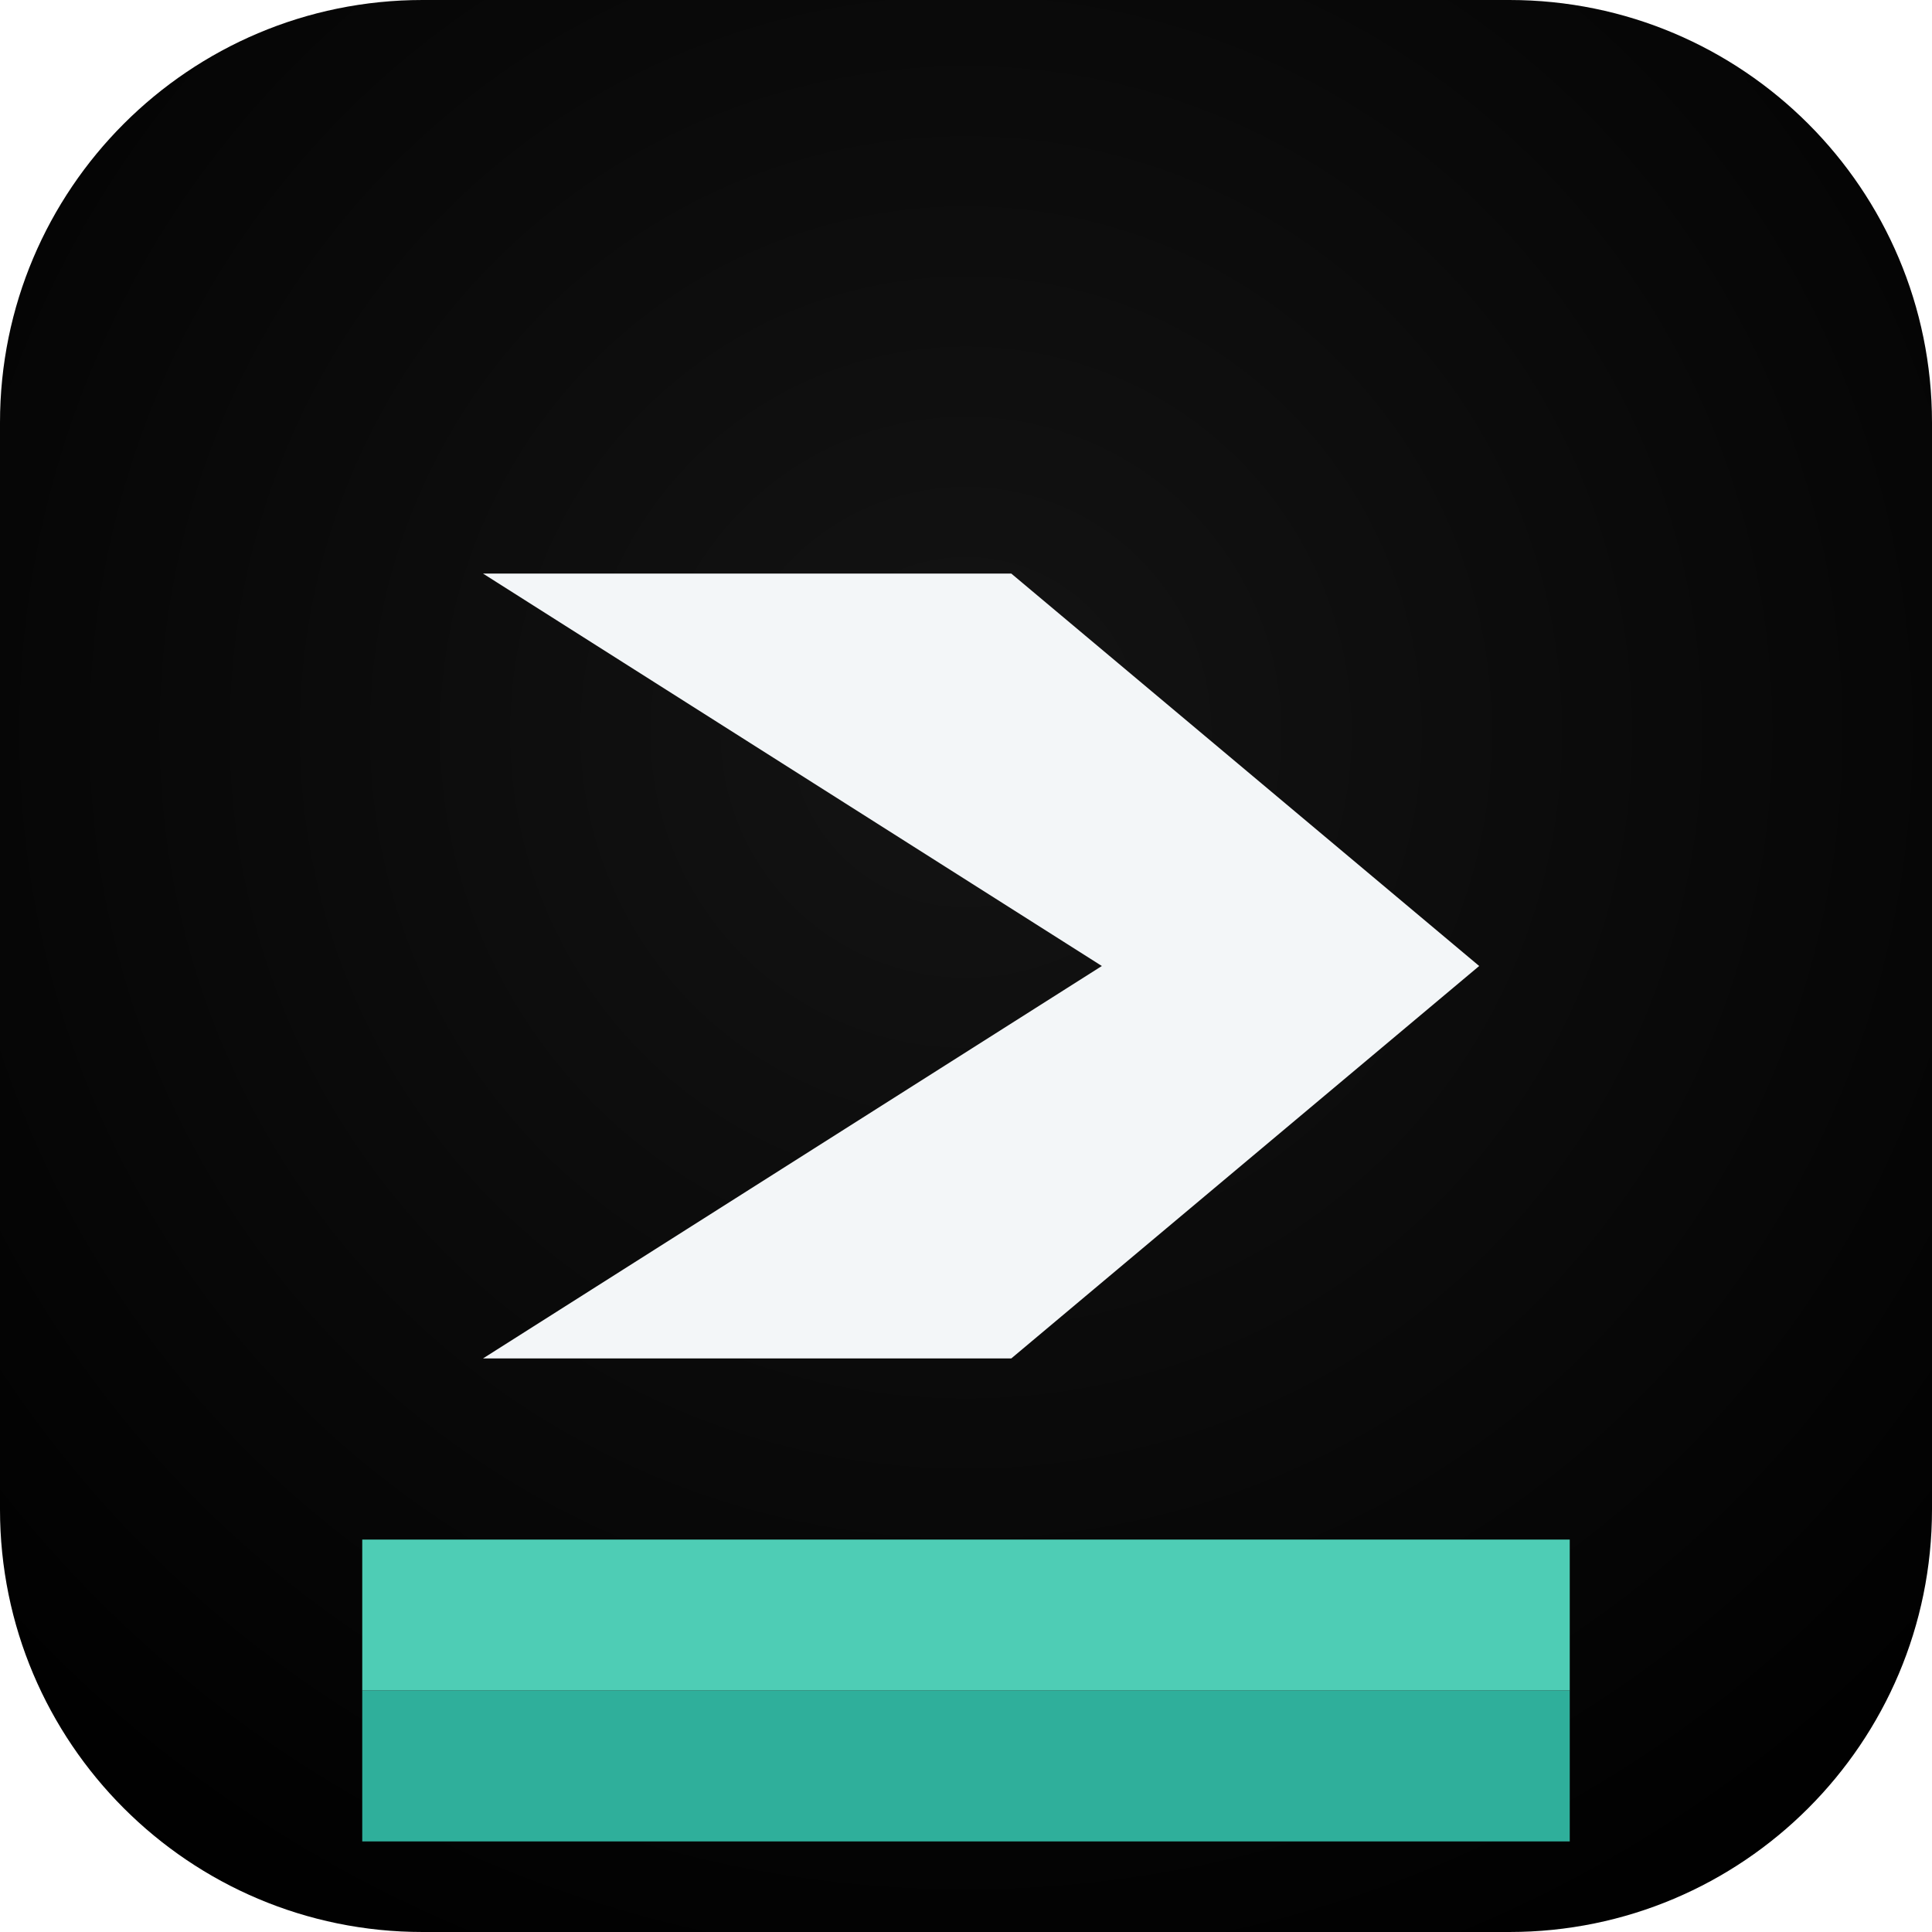
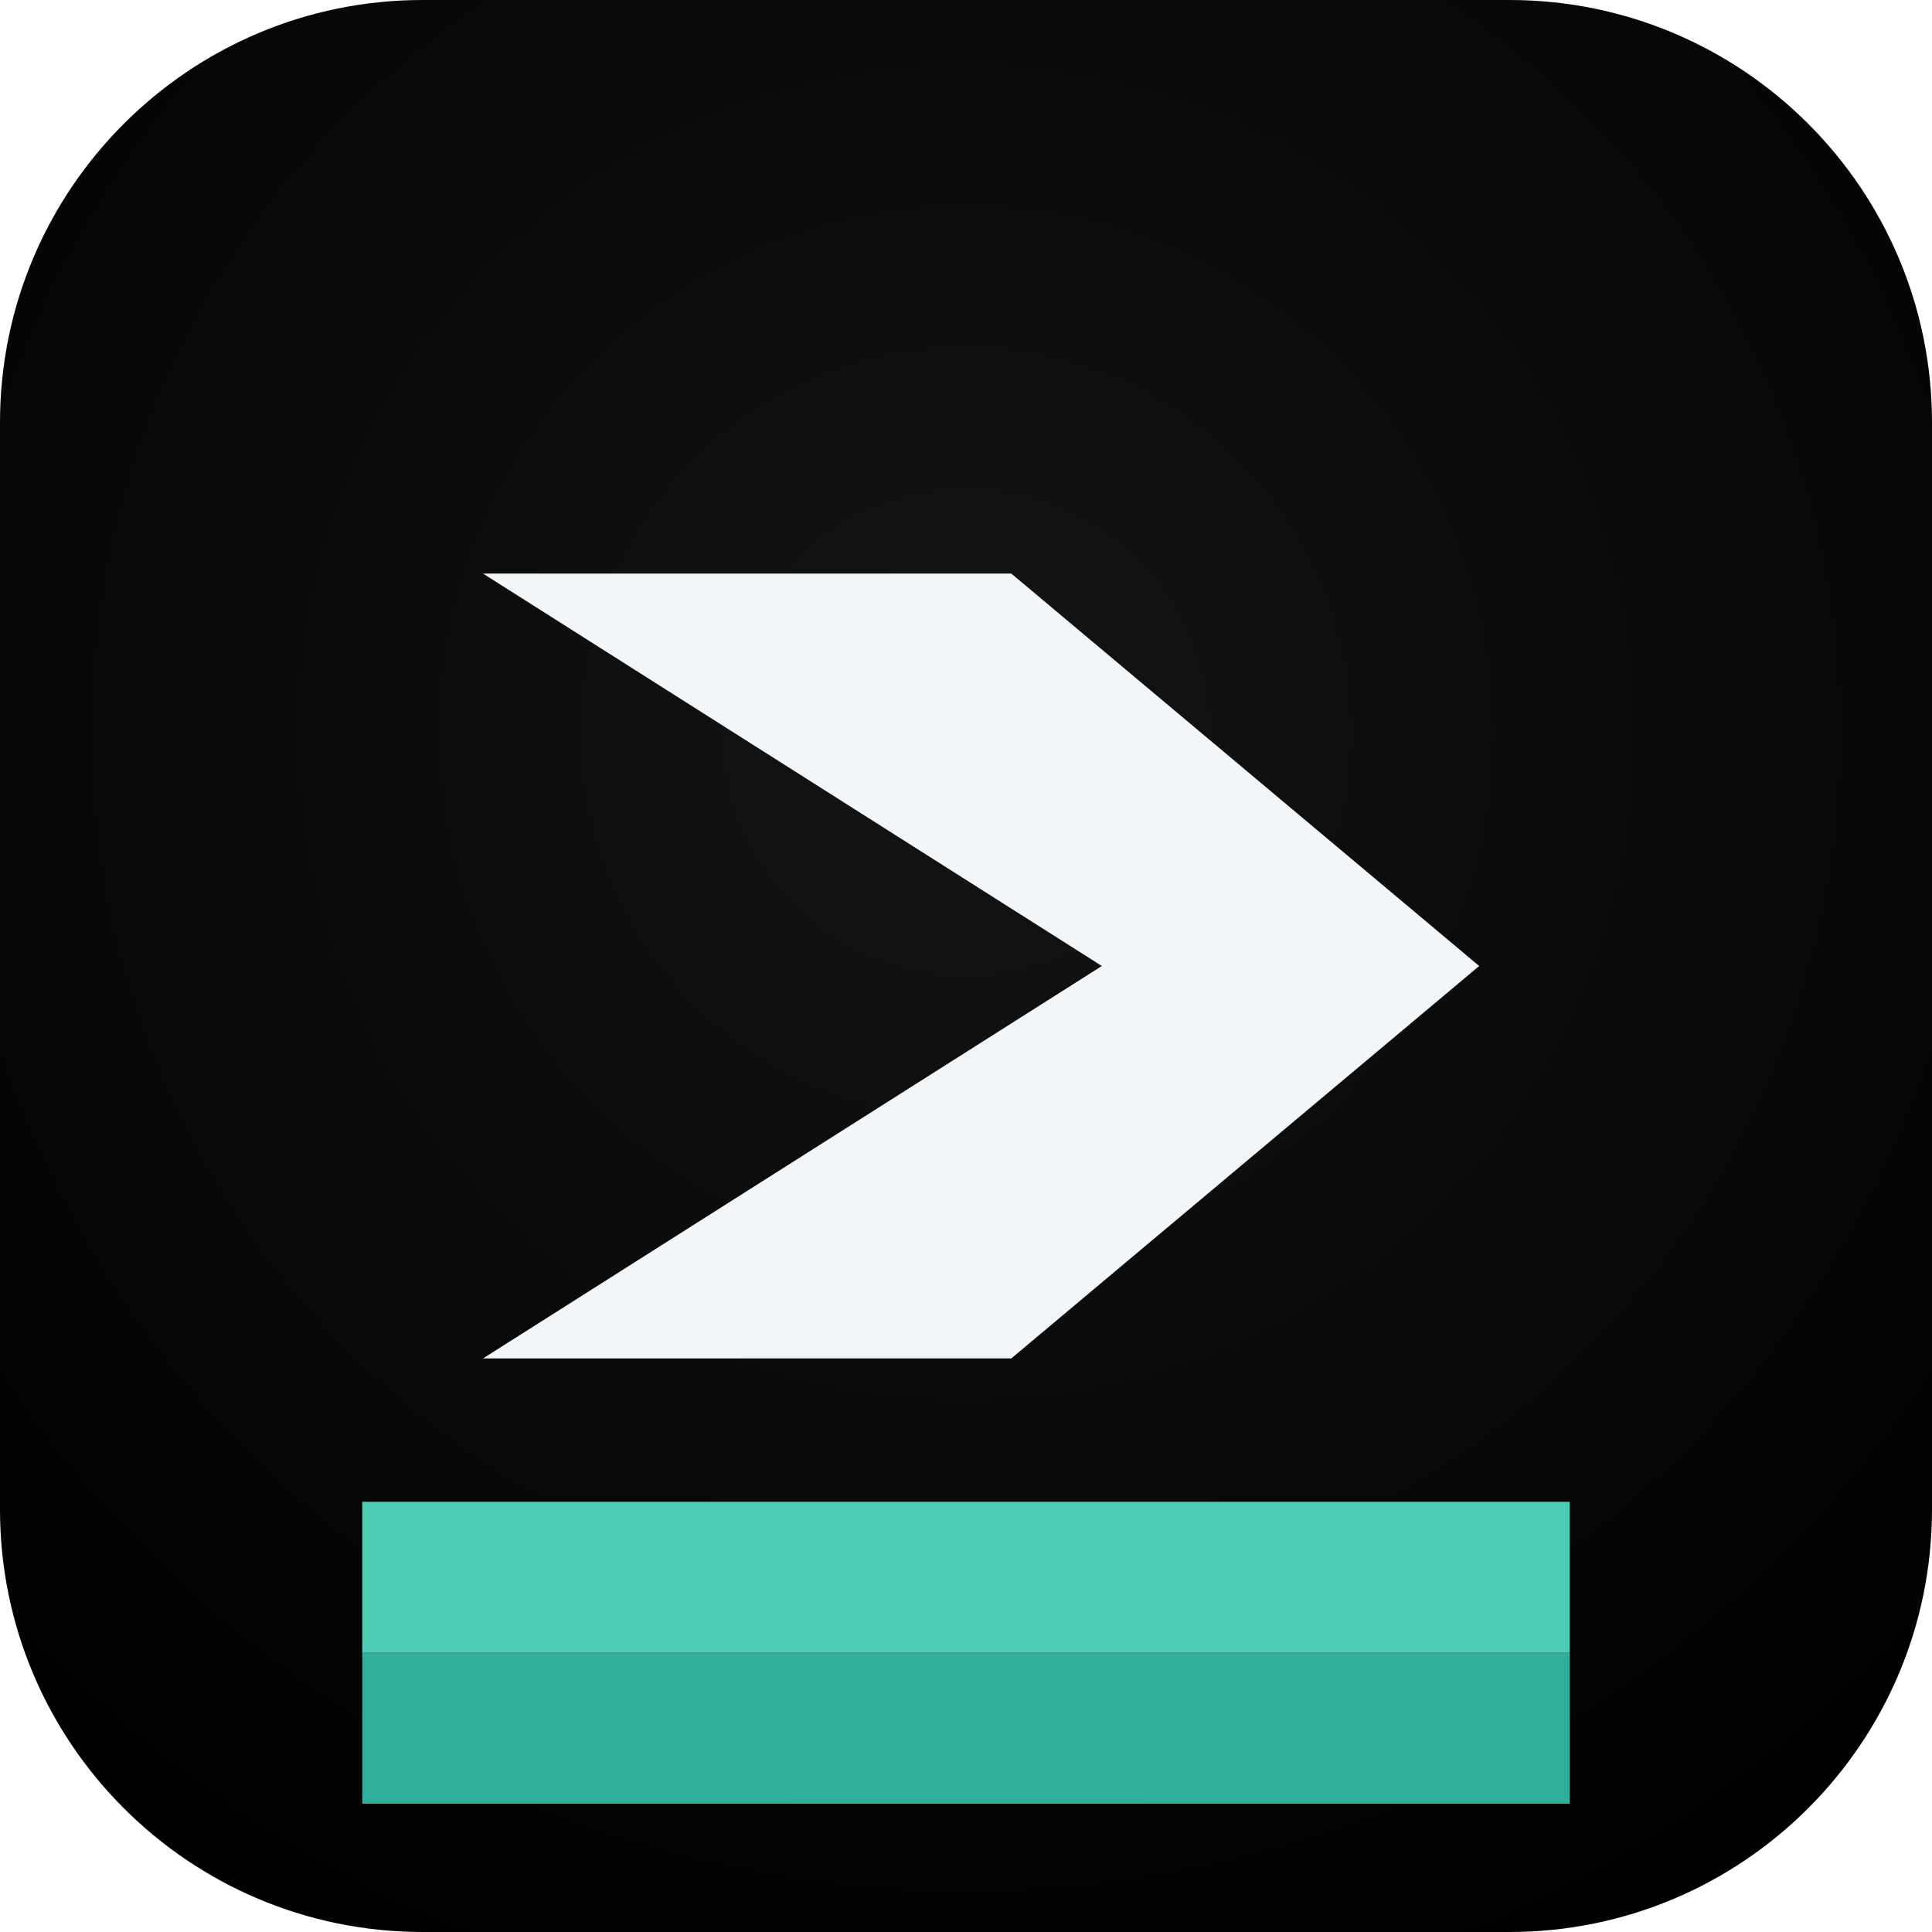
<svg xmlns="http://www.w3.org/2000/svg" viewBox="0 0 512 512" fill="none">
  <defs>
    <radialGradient id="bg" cx="50%" cy="38%" r="72%" fx="50%" fy="38%">
      <stop offset="0%" stop-color="#141414" />
      <stop offset="100%" stop-color="#000000" />
    </radialGradient>
    <clipPath id="squircle">
      <rect width="512" height="512" rx="112" />
    </clipPath>
  </defs>
  <g clip-path="url(#squircle)">
    <rect width="512" height="512" fill="url(#bg)" />
-     <path fill="#2FAF9B" d="M96 448H416V488H96V448Z" />
-     <path fill="#4ECDB5" d="M96 408H416V448H96V408Z" />
+     <path fill="#2FAF9B" d="M96 438H416V478H96V438Z" />
+     <path fill="#4ECDB5" d="M96 398H416V438H96V398Z" />
    <path fill="#F3F6F8" d="M128 152H268L392 256L268 360H128L292 256L128 152Z" />
  </g>
</svg>
